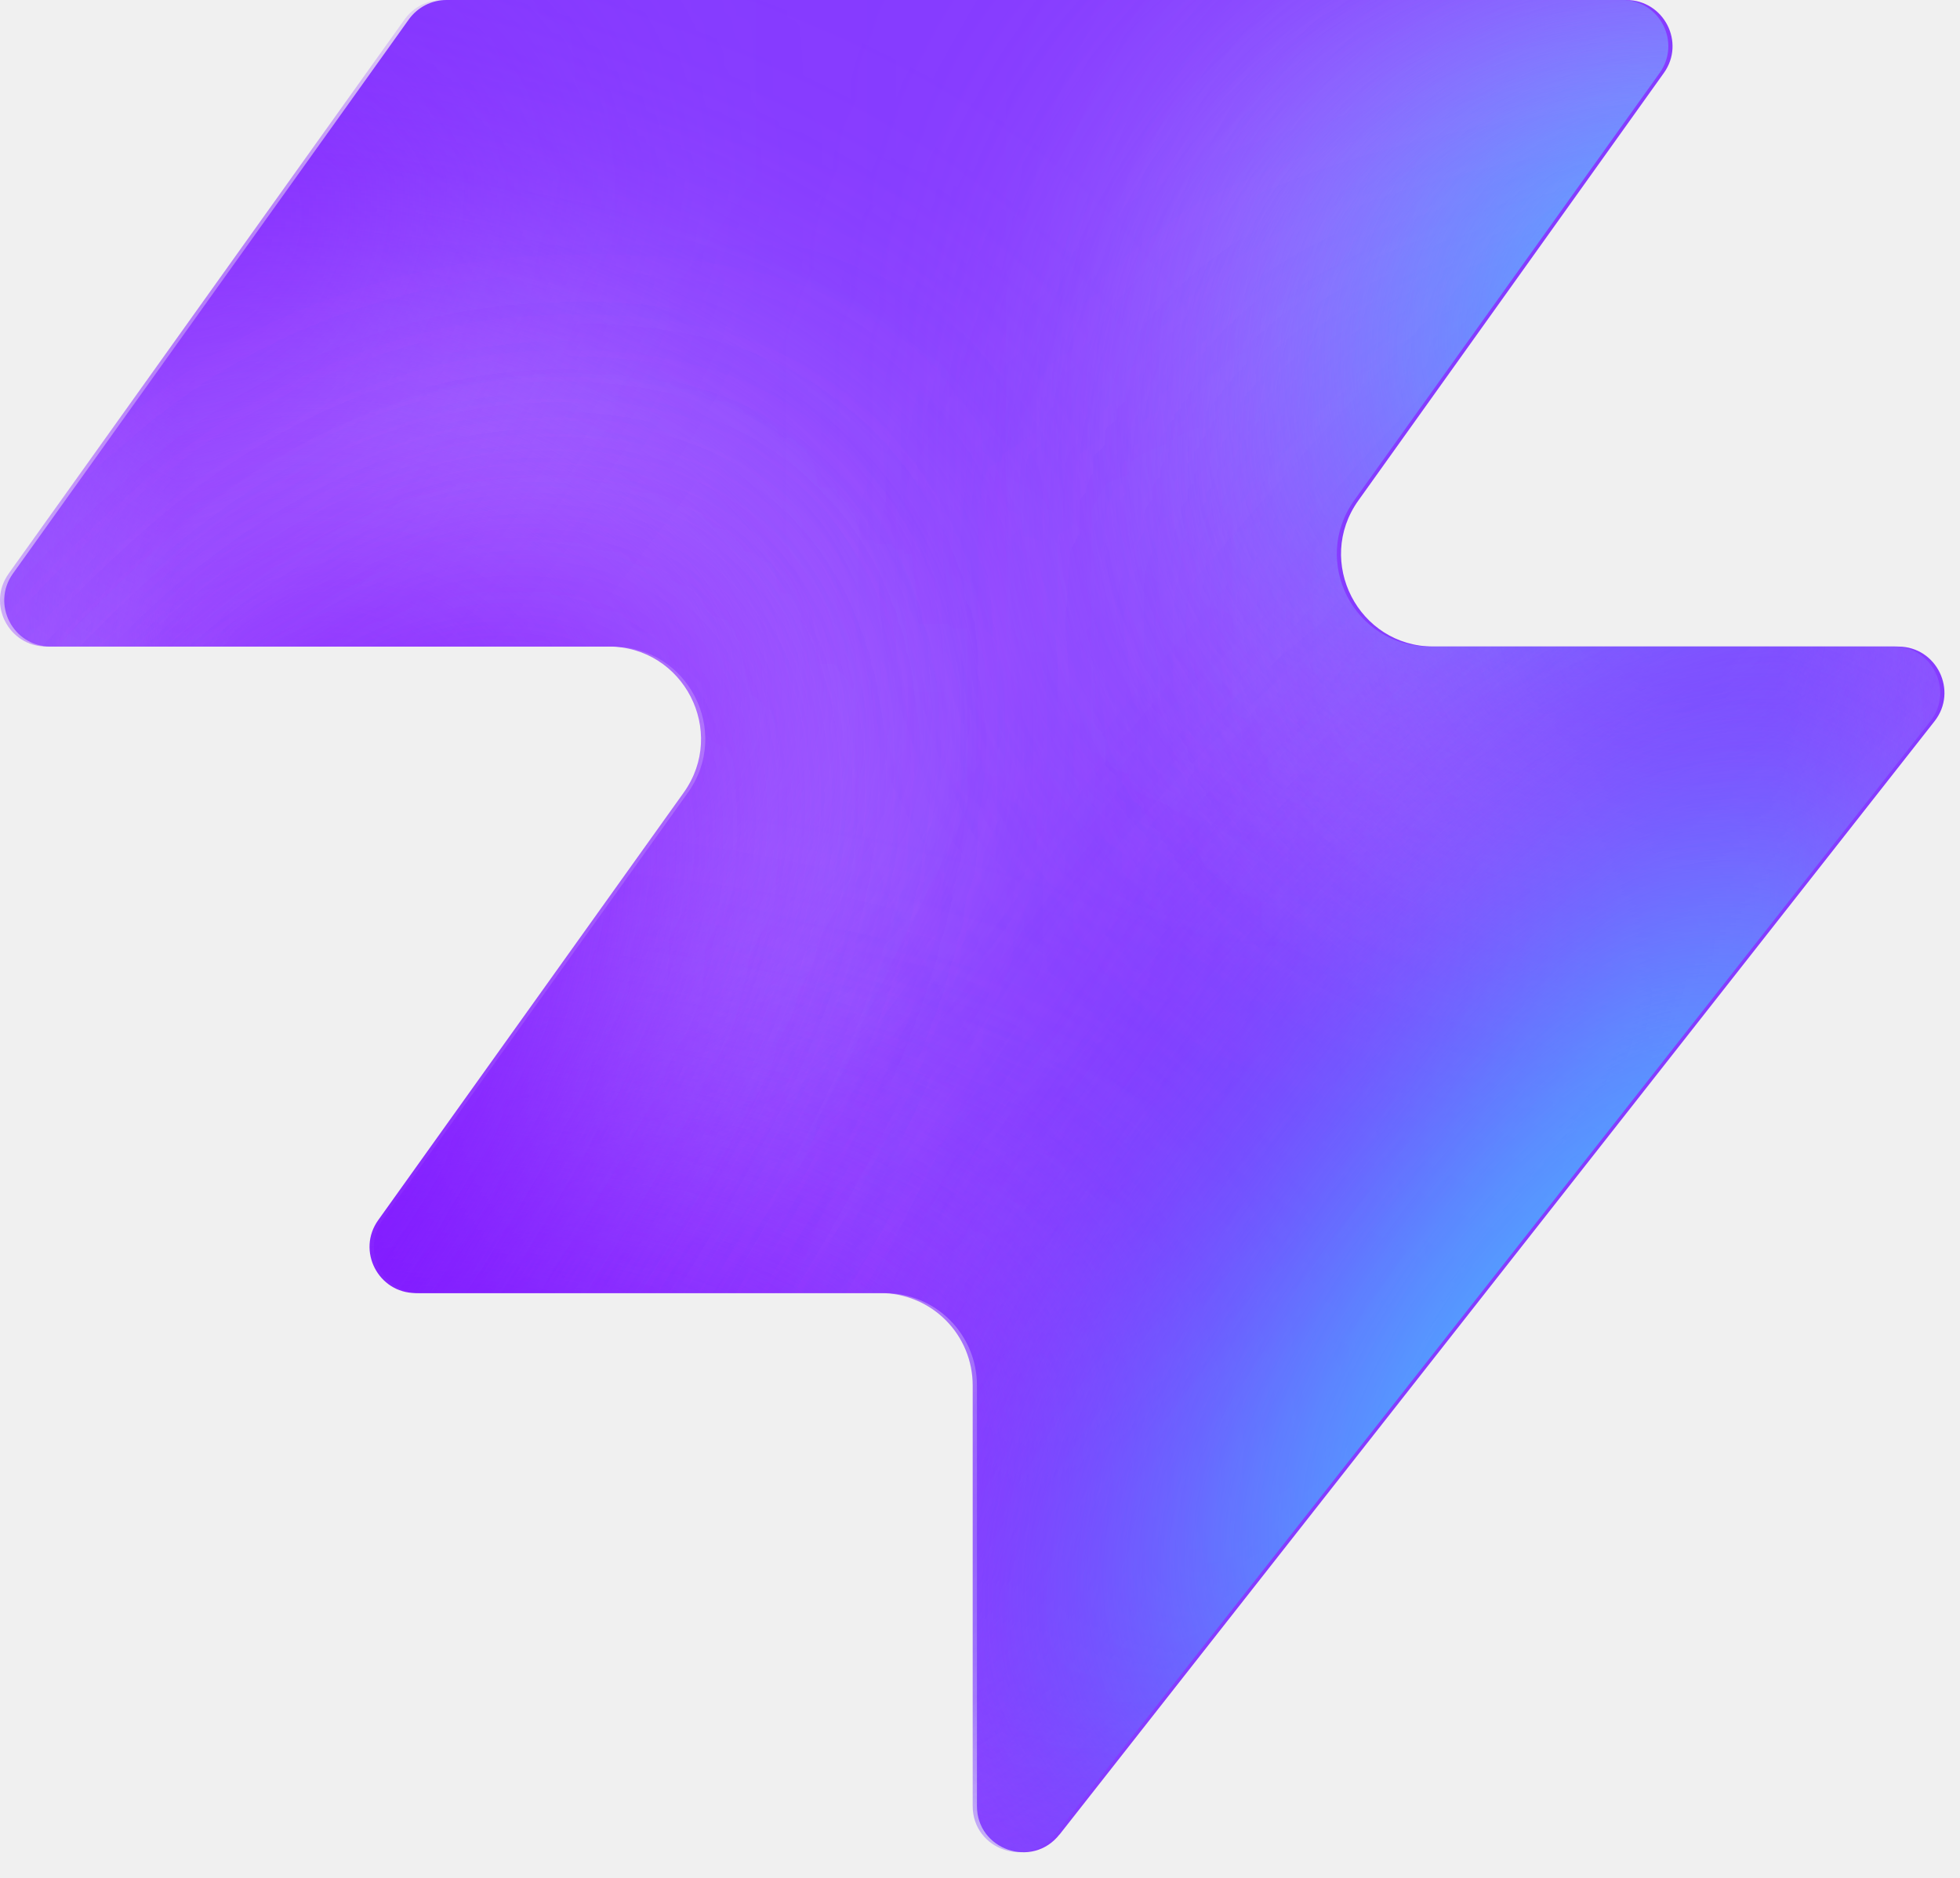
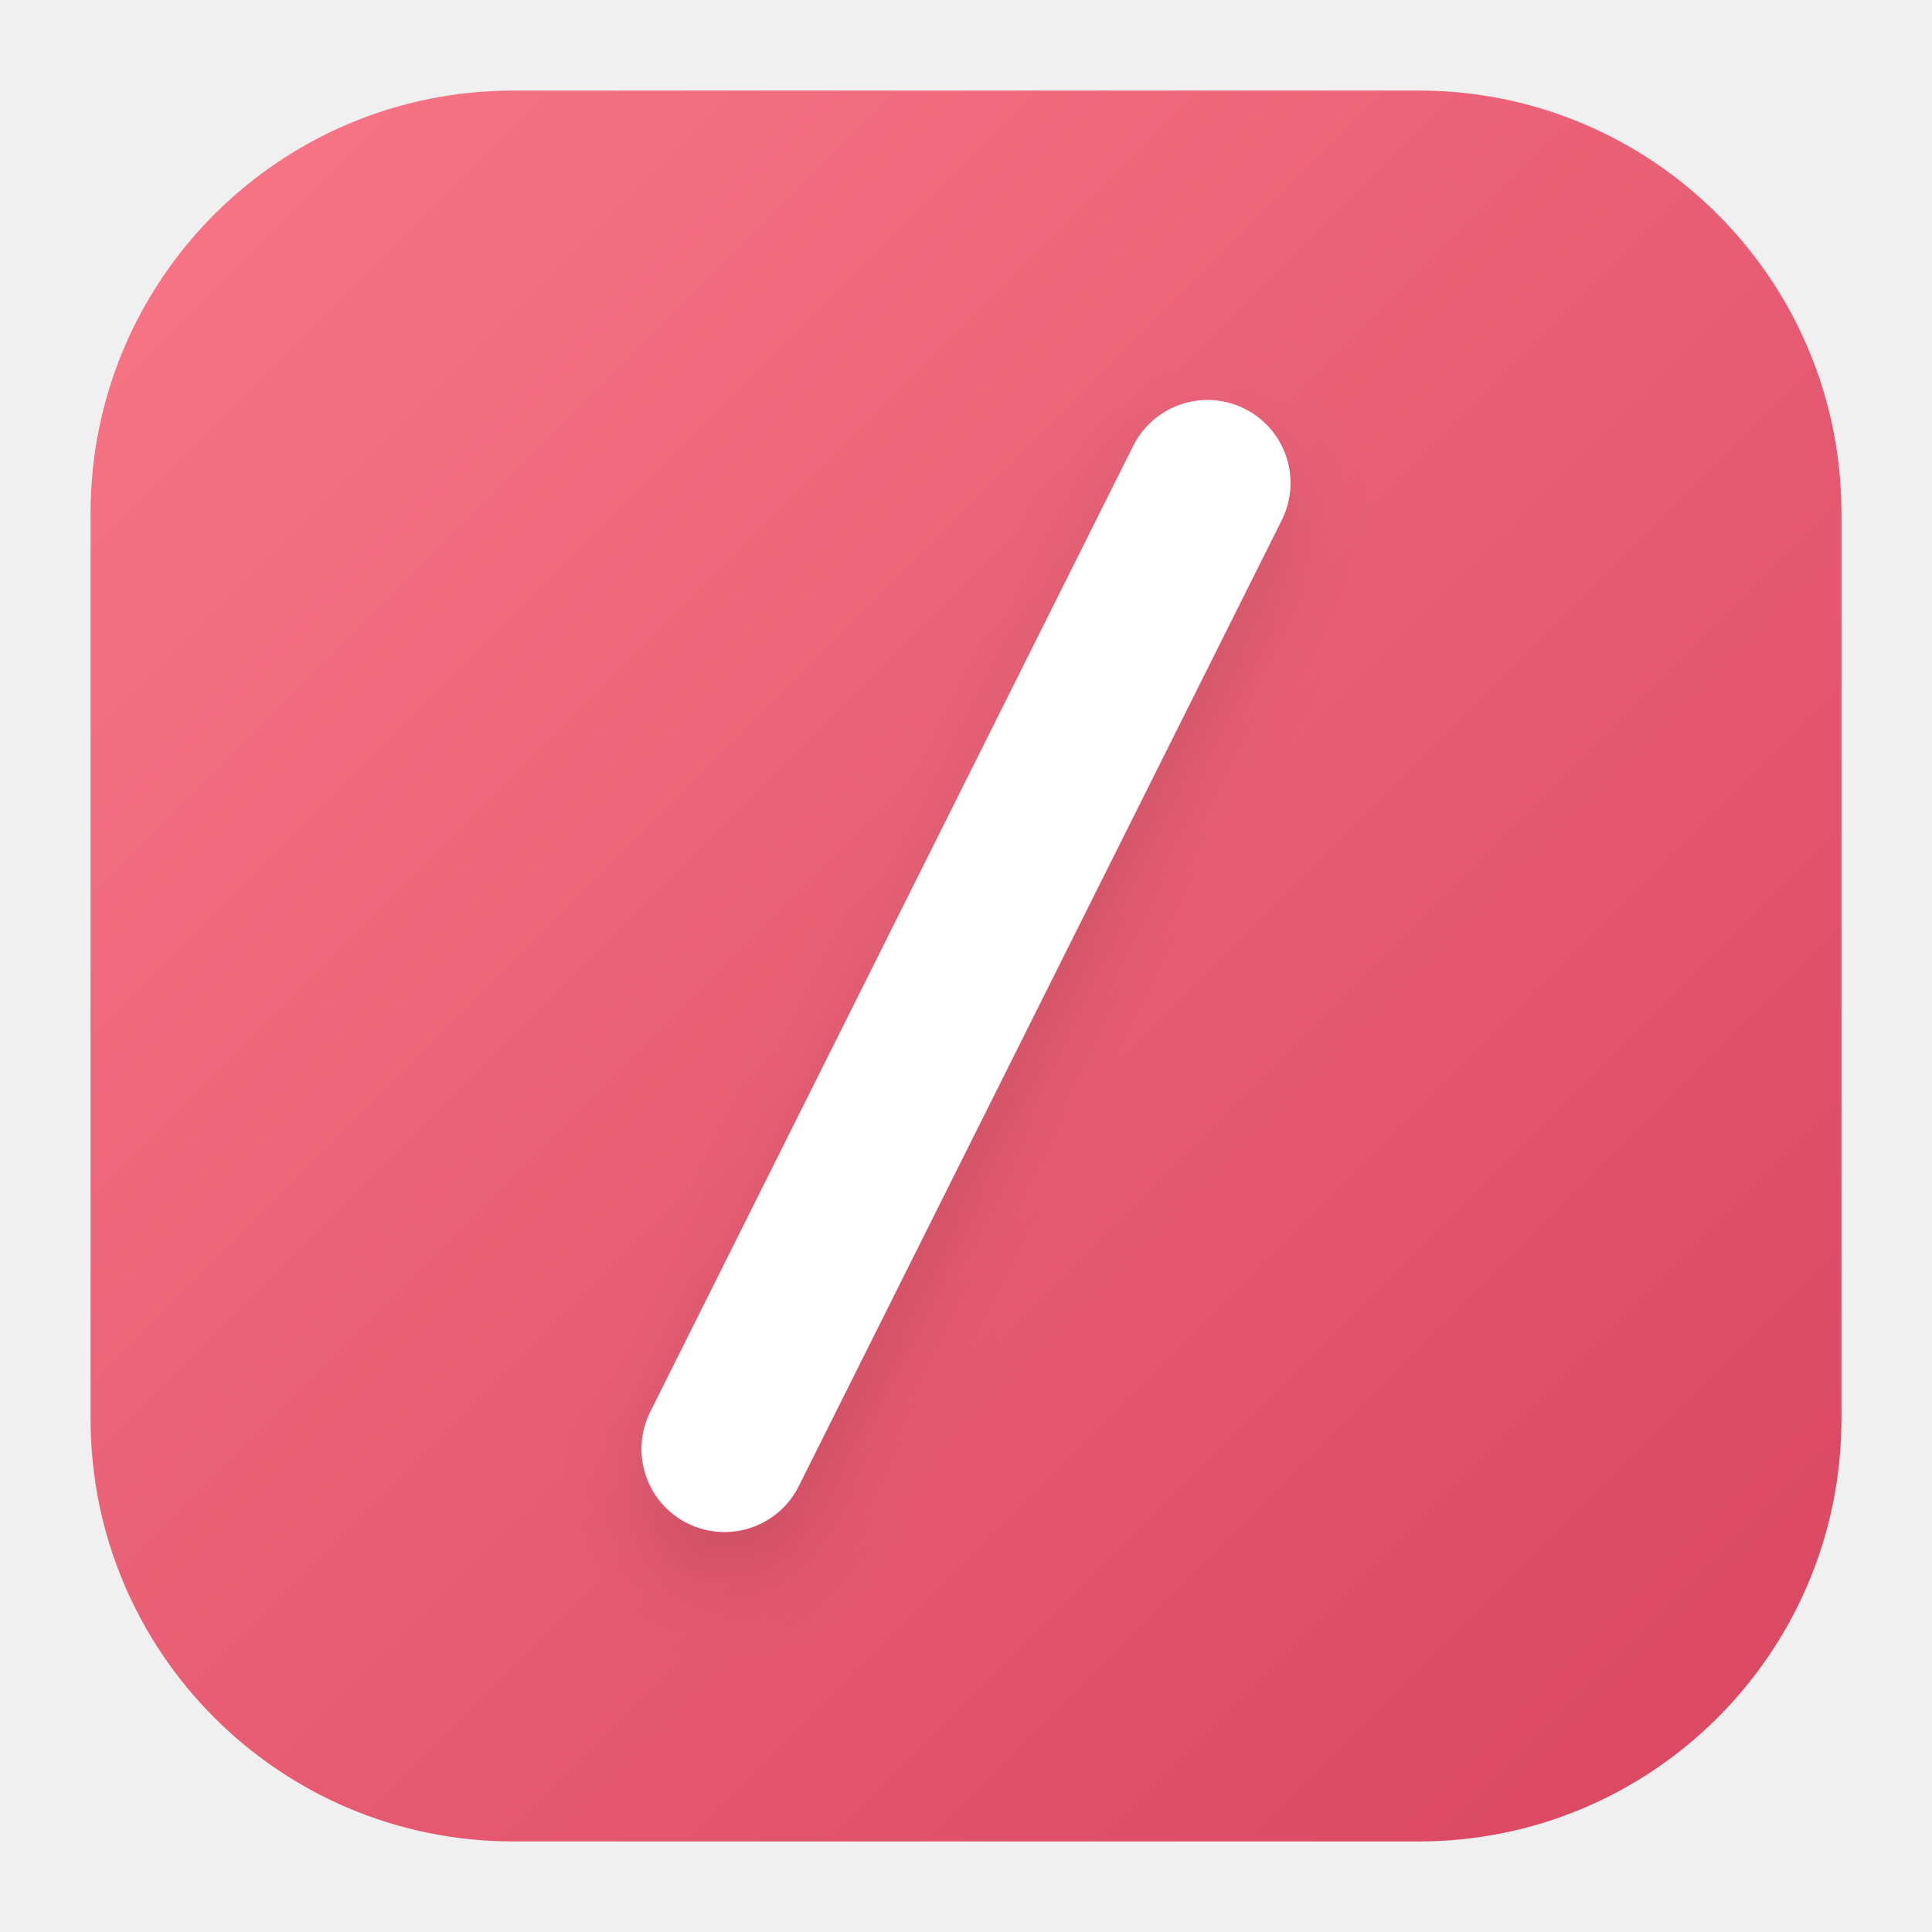
- <svg xmlns="http://www.w3.org/2000/svg" width="48" height="46" fill="none" viewBox="0 0 48 46">
-   <path fill="#863bff" d="M25.946 44.938c-.664.845-2.021.375-2.021-.698V33.937a2.26 2.26 0 0 0-2.262-2.262H10.287c-.92 0-1.456-1.04-.92-1.788l7.48-10.471c1.07-1.497 0-3.578-1.842-3.578H1.237c-.92 0-1.456-1.04-.92-1.788L10.013.474c.214-.297.556-.474.92-.474h28.894c.92 0 1.456 1.04.92 1.788l-7.48 10.471c-1.07 1.498 0 3.579 1.842 3.579h11.377c.943 0 1.473 1.088.89 1.83L25.947 44.94z" style="fill:#863bff;fill:color(display-p3 .525 .23 1);fill-opacity:1" />
-   <mask id="a" width="48" height="46" x="0" y="0" maskUnits="userSpaceOnUse" style="mask-type:alpha">
-     <path fill="#000" d="M25.842 44.938c-.664.844-2.021.375-2.021-.698V33.937a2.26 2.26 0 0 0-2.262-2.262H10.183c-.92 0-1.456-1.04-.92-1.788l7.48-10.471c1.07-1.498 0-3.579-1.842-3.579H1.133c-.92 0-1.456-1.04-.92-1.787L9.91.473c.214-.297.556-.474.92-.474h28.894c.92 0 1.456 1.04.92 1.788l-7.48 10.471c-1.07 1.498 0 3.578 1.842 3.578h11.377c.943 0 1.473 1.088.89 1.832L25.843 44.94z" style="fill:#000;fill-opacity:1" />
-   </mask>
-   <g mask="url(#a)">
-     <g filter="url(#b)">
-       <ellipse cx="5.508" cy="14.704" fill="#ede6ff" rx="5.508" ry="14.704" style="fill:#ede6ff;fill:color(display-p3 .927 .903 1);fill-opacity:1" transform="matrix(.00324 1 1 -.00324 -4.47 31.516)" />
-     </g>
-     <g filter="url(#c)">
-       <ellipse cx="10.399" cy="29.851" fill="#ede6ff" rx="10.399" ry="29.851" style="fill:#ede6ff;fill:color(display-p3 .927 .903 1);fill-opacity:1" transform="matrix(.00324 1 1 -.00324 -39.328 7.883)" />
-     </g>
-     <g filter="url(#d)">
-       <ellipse cx="5.508" cy="30.487" fill="#7e14ff" rx="5.508" ry="30.487" style="fill:#7e14ff;fill:color(display-p3 .492 .077 1);fill-opacity:1" transform="rotate(89.814 -25.913 -14.639)scale(1 -1)" />
-     </g>
-     <g filter="url(#e)">
-       <ellipse cx="5.508" cy="30.599" fill="#7e14ff" rx="5.508" ry="30.599" style="fill:#7e14ff;fill:color(display-p3 .492 .077 1);fill-opacity:1" transform="rotate(89.814 -32.644 -3.334)scale(1 -1)" />
-     </g>
-     <g filter="url(#f)">
-       <ellipse cx="5.508" cy="30.599" fill="#7e14ff" rx="5.508" ry="30.599" style="fill:#7e14ff;fill:color(display-p3 .492 .077 1);fill-opacity:1" transform="matrix(.00324 1 1 -.00324 -34.34 30.47)" />
-     </g>
-     <g filter="url(#g)">
-       <ellipse cx="14.072" cy="22.078" fill="#ede6ff" rx="14.072" ry="22.078" style="fill:#ede6ff;fill:color(display-p3 .927 .903 1);fill-opacity:1" transform="rotate(93.35 24.506 48.493)scale(-1 1)" />
-     </g>
-     <g filter="url(#h)">
-       <ellipse cx="3.47" cy="21.501" fill="#7e14ff" rx="3.47" ry="21.501" style="fill:#7e14ff;fill:color(display-p3 .492 .077 1);fill-opacity:1" transform="rotate(89.009 28.708 47.59)scale(-1 1)" />
-     </g>
-     <g filter="url(#i)">
-       <ellipse cx="3.47" cy="21.501" fill="#7e14ff" rx="3.47" ry="21.501" style="fill:#7e14ff;fill:color(display-p3 .492 .077 1);fill-opacity:1" transform="rotate(89.009 28.708 47.59)scale(-1 1)" />
-     </g>
-     <g filter="url(#j)">
-       <ellipse cx=".387" cy="8.972" fill="#7e14ff" rx="4.407" ry="29.108" style="fill:#7e14ff;fill:color(display-p3 .492 .077 1);fill-opacity:1" transform="rotate(39.51 .387 8.972)" />
-     </g>
-     <g filter="url(#k)">
-       <ellipse cx="47.523" cy="-6.092" fill="#7e14ff" rx="4.407" ry="29.108" style="fill:#7e14ff;fill:color(display-p3 .492 .077 1);fill-opacity:1" transform="rotate(37.892 47.523 -6.092)" />
-     </g>
-     <g filter="url(#l)">
-       <ellipse cx="41.412" cy="6.333" fill="#47bfff" rx="5.971" ry="9.665" style="fill:#47bfff;fill:color(display-p3 .28 .748 1);fill-opacity:1" transform="rotate(37.892 41.412 6.333)" />
-     </g>
-     <g filter="url(#m)">
-       <ellipse cx="-1.879" cy="38.332" fill="#7e14ff" rx="4.407" ry="29.108" style="fill:#7e14ff;fill:color(display-p3 .492 .077 1);fill-opacity:1" transform="rotate(37.892 -1.88 38.332)" />
-     </g>
-     <g filter="url(#n)">
-       <ellipse cx="-1.879" cy="38.332" fill="#7e14ff" rx="4.407" ry="29.108" style="fill:#7e14ff;fill:color(display-p3 .492 .077 1);fill-opacity:1" transform="rotate(37.892 -1.88 38.332)" />
-     </g>
-     <g filter="url(#o)">
-       <ellipse cx="35.651" cy="29.907" fill="#7e14ff" rx="4.407" ry="29.108" style="fill:#7e14ff;fill:color(display-p3 .492 .077 1);fill-opacity:1" transform="rotate(37.892 35.651 29.907)" />
-     </g>
-     <g filter="url(#p)">
-       <ellipse cx="38.418" cy="32.4" fill="#47bfff" rx="5.971" ry="15.297" style="fill:#47bfff;fill:color(display-p3 .28 .748 1);fill-opacity:1" transform="rotate(37.892 38.418 32.4)" />
-     </g>
-   </g>
+ <svg xmlns="http://www.w3.org/2000/svg" viewBox="0 0 64 64" width="64" height="64">
  <defs>
-     <filter id="b" width="60.045" height="41.654" x="-19.77" y="16.149" color-interpolation-filters="sRGB" filterUnits="userSpaceOnUse">
-       <feFlood flood-opacity="0" result="BackgroundImageFix" />
-       <feBlend in="SourceGraphic" in2="BackgroundImageFix" result="shape" />
-       <feGaussianBlur result="effect1_foregroundBlur_2002_17158" stdDeviation="7.659" />
-     </filter>
-     <filter id="c" width="90.34" height="51.437" x="-54.613" y="-7.533" color-interpolation-filters="sRGB" filterUnits="userSpaceOnUse">
-       <feFlood flood-opacity="0" result="BackgroundImageFix" />
-       <feBlend in="SourceGraphic" in2="BackgroundImageFix" result="shape" />
-       <feGaussianBlur result="effect1_foregroundBlur_2002_17158" stdDeviation="7.659" />
-     </filter>
-     <filter id="d" width="79.355" height="29.4" x="-49.64" y="2.03" color-interpolation-filters="sRGB" filterUnits="userSpaceOnUse">
-       <feFlood flood-opacity="0" result="BackgroundImageFix" />
-       <feBlend in="SourceGraphic" in2="BackgroundImageFix" result="shape" />
-       <feGaussianBlur result="effect1_foregroundBlur_2002_17158" stdDeviation="4.596" />
-     </filter>
-     <filter id="e" width="79.579" height="29.4" x="-45.045" y="20.029" color-interpolation-filters="sRGB" filterUnits="userSpaceOnUse">
-       <feFlood flood-opacity="0" result="BackgroundImageFix" />
-       <feBlend in="SourceGraphic" in2="BackgroundImageFix" result="shape" />
-       <feGaussianBlur result="effect1_foregroundBlur_2002_17158" stdDeviation="4.596" />
-     </filter>
-     <filter id="f" width="79.579" height="29.4" x="-43.513" y="21.178" color-interpolation-filters="sRGB" filterUnits="userSpaceOnUse">
-       <feFlood flood-opacity="0" result="BackgroundImageFix" />
-       <feBlend in="SourceGraphic" in2="BackgroundImageFix" result="shape" />
-       <feGaussianBlur result="effect1_foregroundBlur_2002_17158" stdDeviation="4.596" />
-     </filter>
-     <filter id="g" width="74.749" height="58.852" x="15.756" y="-17.901" color-interpolation-filters="sRGB" filterUnits="userSpaceOnUse">
-       <feFlood flood-opacity="0" result="BackgroundImageFix" />
-       <feBlend in="SourceGraphic" in2="BackgroundImageFix" result="shape" />
-       <feGaussianBlur result="effect1_foregroundBlur_2002_17158" stdDeviation="7.659" />
-     </filter>
-     <filter id="h" width="61.377" height="25.362" x="23.548" y="2.284" color-interpolation-filters="sRGB" filterUnits="userSpaceOnUse">
-       <feFlood flood-opacity="0" result="BackgroundImageFix" />
-       <feBlend in="SourceGraphic" in2="BackgroundImageFix" result="shape" />
-       <feGaussianBlur result="effect1_foregroundBlur_2002_17158" stdDeviation="4.596" />
-     </filter>
-     <filter id="i" width="61.377" height="25.362" x="23.548" y="2.284" color-interpolation-filters="sRGB" filterUnits="userSpaceOnUse">
-       <feFlood flood-opacity="0" result="BackgroundImageFix" />
-       <feBlend in="SourceGraphic" in2="BackgroundImageFix" result="shape" />
-       <feGaussianBlur result="effect1_foregroundBlur_2002_17158" stdDeviation="4.596" />
-     </filter>
-     <filter id="j" width="56.045" height="63.649" x="-27.636" y="-22.853" color-interpolation-filters="sRGB" filterUnits="userSpaceOnUse">
-       <feFlood flood-opacity="0" result="BackgroundImageFix" />
-       <feBlend in="SourceGraphic" in2="BackgroundImageFix" result="shape" />
-       <feGaussianBlur result="effect1_foregroundBlur_2002_17158" stdDeviation="4.596" />
-     </filter>
-     <filter id="k" width="54.814" height="64.646" x="20.116" y="-38.415" color-interpolation-filters="sRGB" filterUnits="userSpaceOnUse">
-       <feFlood flood-opacity="0" result="BackgroundImageFix" />
-       <feBlend in="SourceGraphic" in2="BackgroundImageFix" result="shape" />
-       <feGaussianBlur result="effect1_foregroundBlur_2002_17158" stdDeviation="4.596" />
-     </filter>
-     <filter id="l" width="33.541" height="35.313" x="24.641" y="-11.323" color-interpolation-filters="sRGB" filterUnits="userSpaceOnUse">
-       <feFlood flood-opacity="0" result="BackgroundImageFix" />
-       <feBlend in="SourceGraphic" in2="BackgroundImageFix" result="shape" />
-       <feGaussianBlur result="effect1_foregroundBlur_2002_17158" stdDeviation="4.596" />
-     </filter>
-     <filter id="m" width="54.814" height="64.646" x="-29.286" y="6.009" color-interpolation-filters="sRGB" filterUnits="userSpaceOnUse">
-       <feFlood flood-opacity="0" result="BackgroundImageFix" />
-       <feBlend in="SourceGraphic" in2="BackgroundImageFix" result="shape" />
-       <feGaussianBlur result="effect1_foregroundBlur_2002_17158" stdDeviation="4.596" />
-     </filter>
-     <filter id="n" width="54.814" height="64.646" x="-29.286" y="6.009" color-interpolation-filters="sRGB" filterUnits="userSpaceOnUse">
-       <feFlood flood-opacity="0" result="BackgroundImageFix" />
-       <feBlend in="SourceGraphic" in2="BackgroundImageFix" result="shape" />
-       <feGaussianBlur result="effect1_foregroundBlur_2002_17158" stdDeviation="4.596" />
-     </filter>
-     <filter id="o" width="54.814" height="64.646" x="8.244" y="-2.416" color-interpolation-filters="sRGB" filterUnits="userSpaceOnUse">
-       <feFlood flood-opacity="0" result="BackgroundImageFix" />
-       <feBlend in="SourceGraphic" in2="BackgroundImageFix" result="shape" />
-       <feGaussianBlur result="effect1_foregroundBlur_2002_17158" stdDeviation="4.596" />
-     </filter>
-     <filter id="p" width="39.409" height="43.623" x="18.713" y="10.588" color-interpolation-filters="sRGB" filterUnits="userSpaceOnUse">
-       <feFlood flood-opacity="0" result="BackgroundImageFix" />
-       <feBlend in="SourceGraphic" in2="BackgroundImageFix" result="shape" />
-       <feGaussianBlur result="effect1_foregroundBlur_2002_17158" stdDeviation="4.596" />
+     <linearGradient id="bookleaf-coral" x1="0%" y1="0%" x2="100%" y2="100%">
+       <stop offset="0%" stop-color="#F77788" />
+       <stop offset="100%" stop-color="#D94560" />
+     </linearGradient>
+     <filter id="subtle-shadow" x="-10%" y="-10%" width="120%" height="130%" filterUnits="userSpaceOnUse">
+       <feDropShadow dx="0" dy="1.5" stdDeviation="1.5" flood-color="#000000" flood-opacity="0.12" />
    </filter>
  </defs>
+   <rect x="3" y="3" width="58" height="58" rx="14" fill="url(#bookleaf-coral)" />
+   <line x1="40" y1="16" x2="24" y2="48" stroke="#FFFFFF" stroke-width="5.5" stroke-linecap="round" filter="url(#subtle-shadow)" />
</svg>
